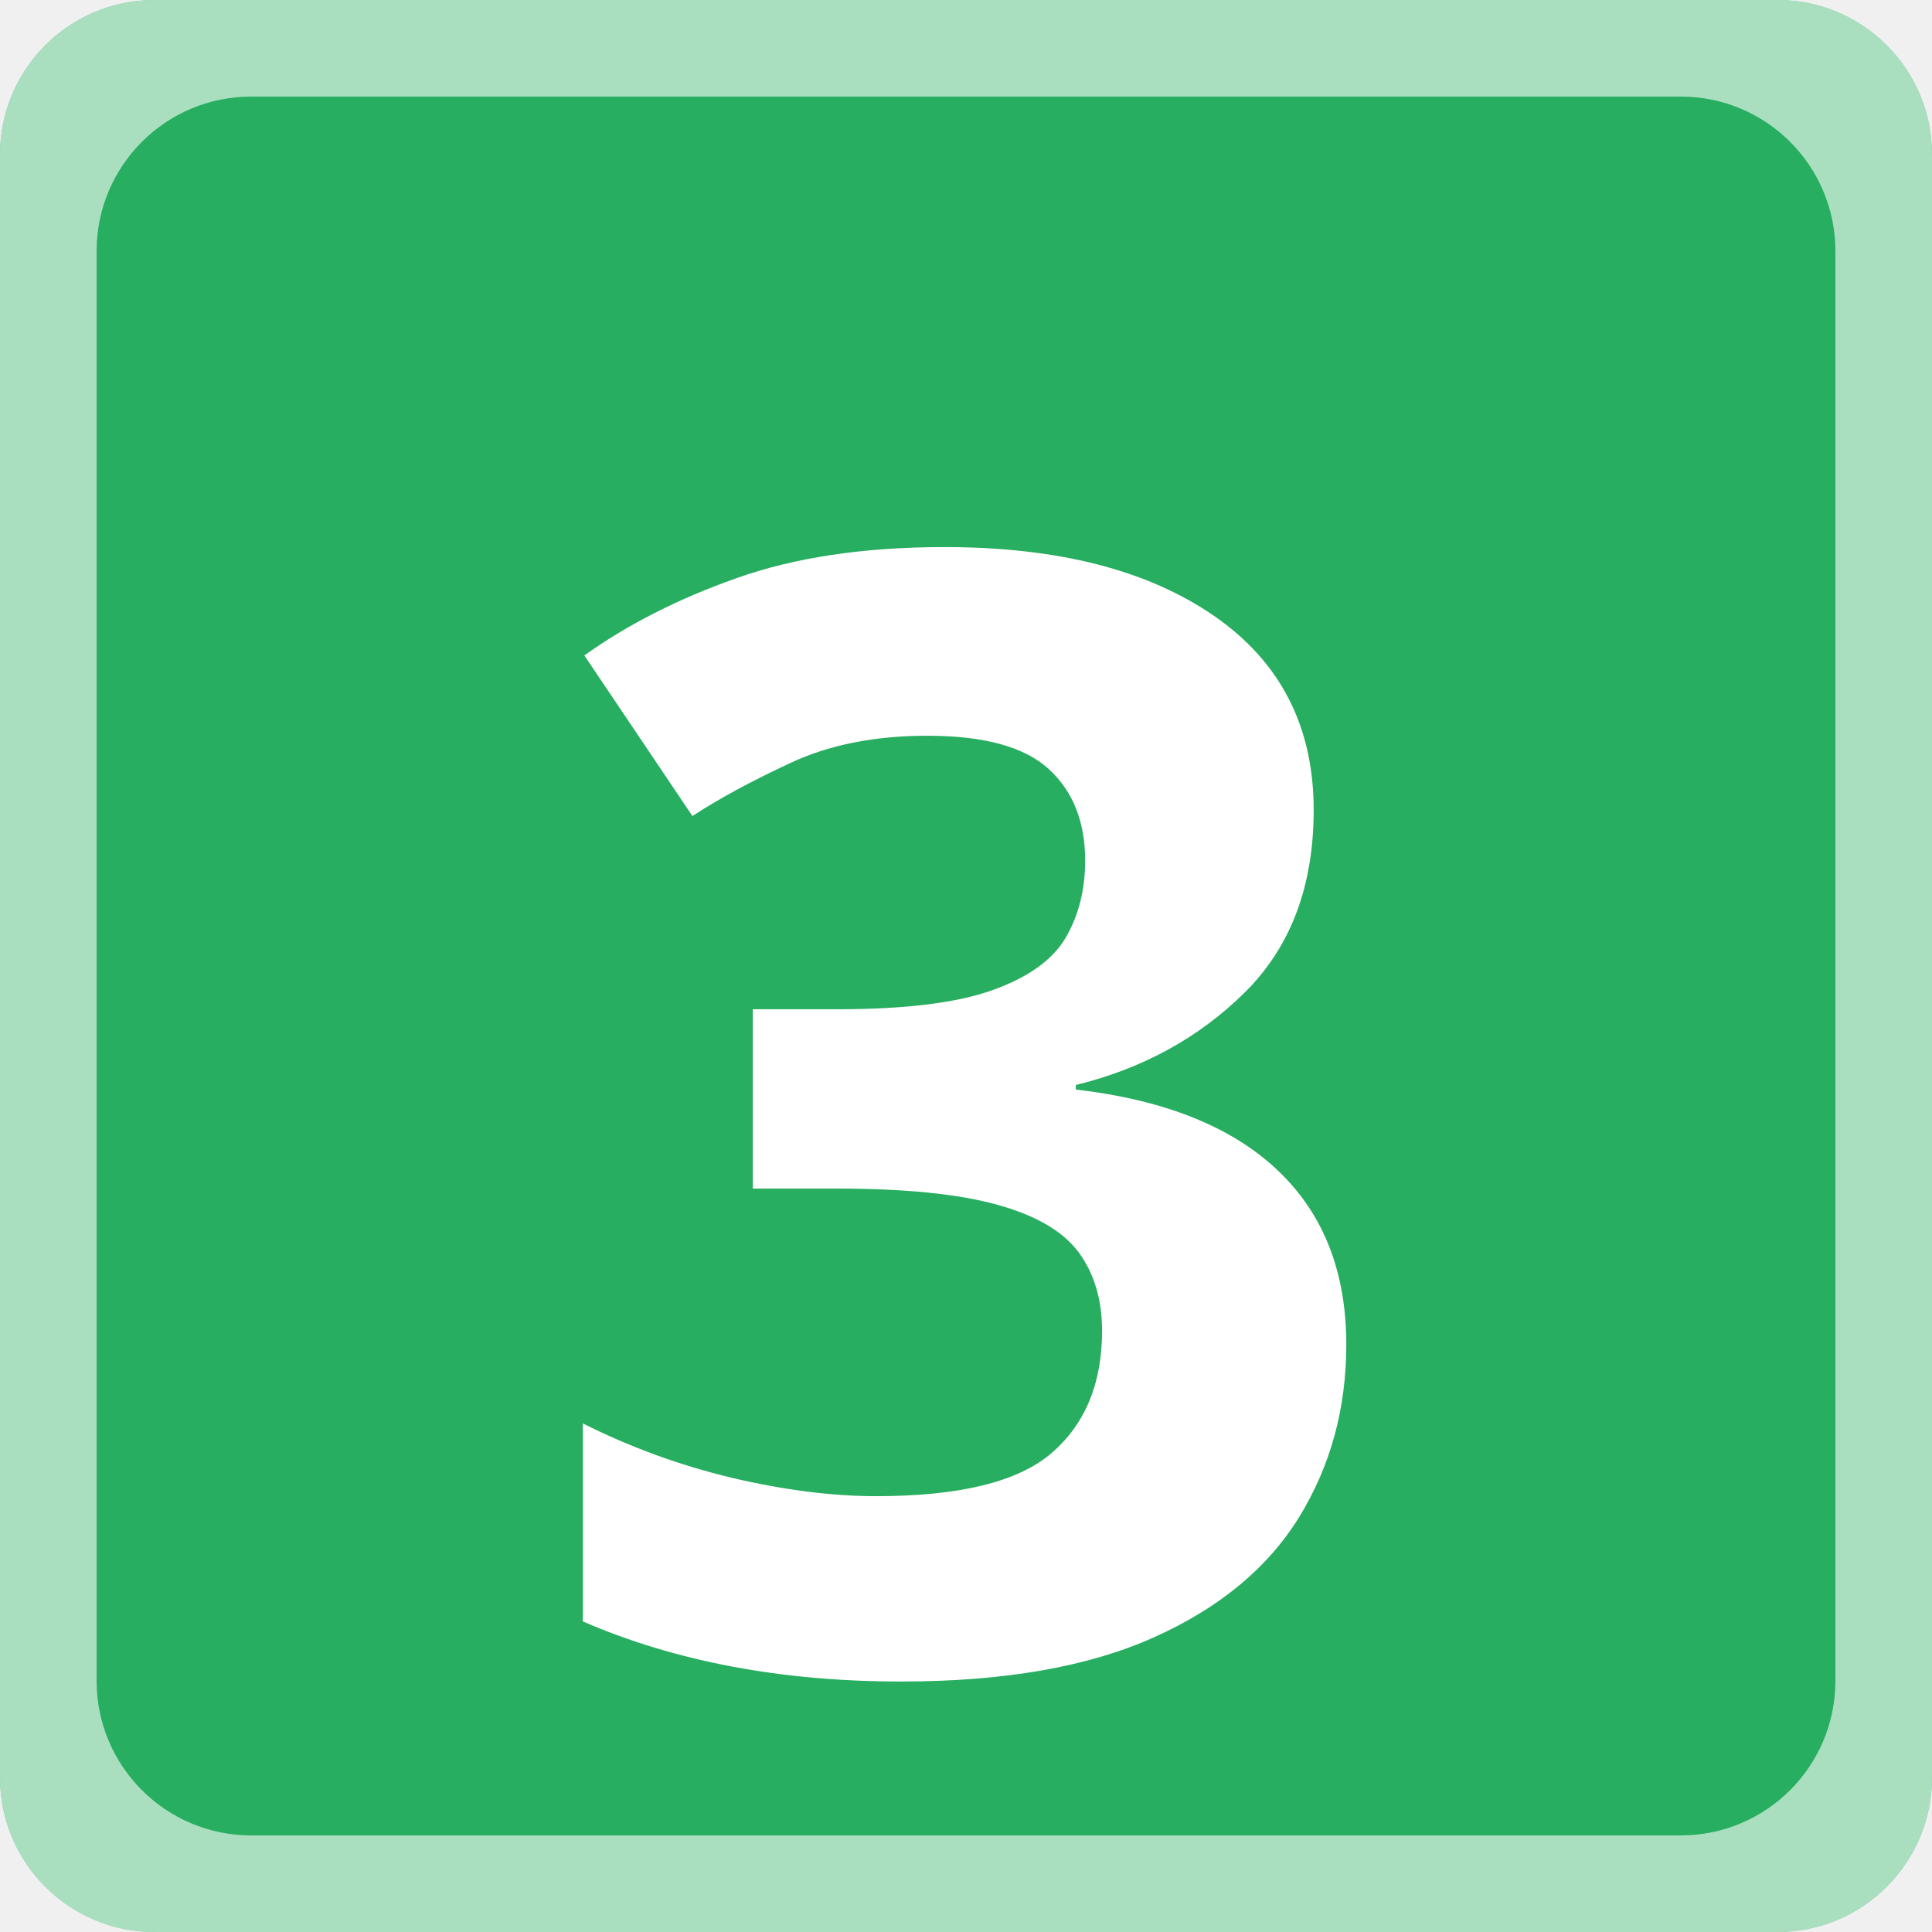
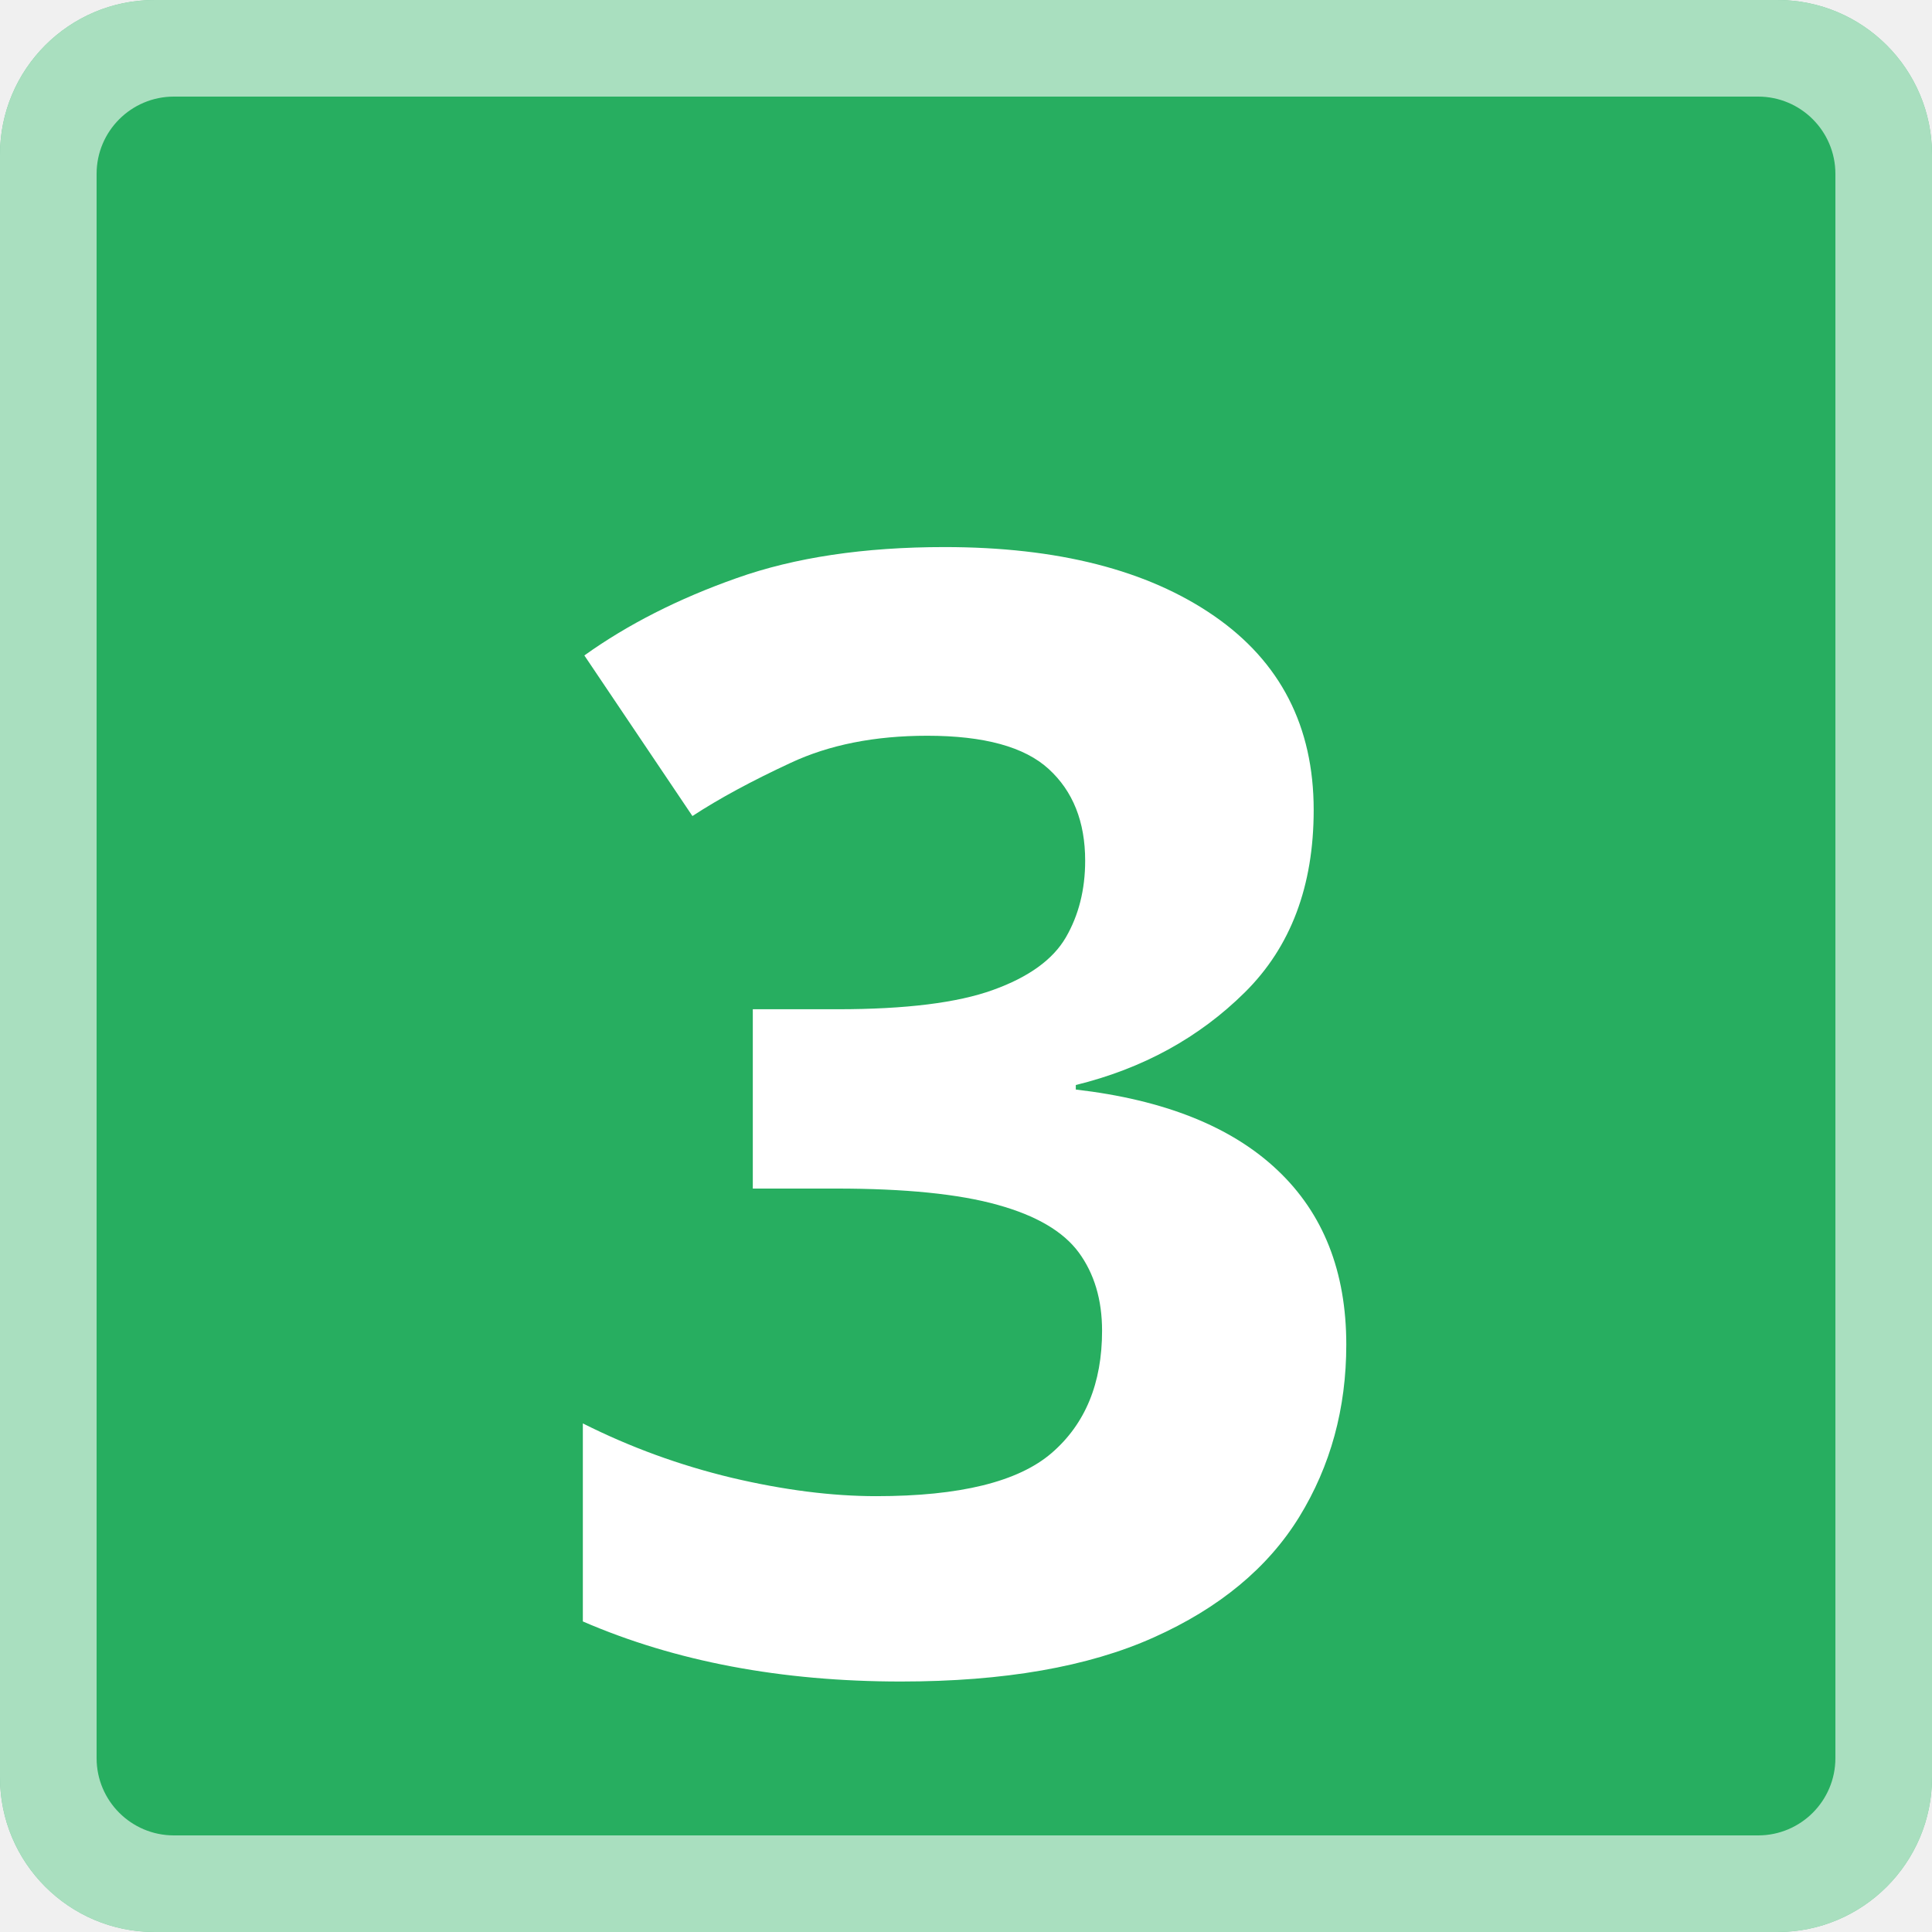
<svg xmlns="http://www.w3.org/2000/svg" viewBox="0 0 100 100" width="80px" height="80px">
  <defs>
    <linearGradient id="intensity-color">
      <stop offset="0%" stop-color="#27ae60" />
    </linearGradient>
  </defs>
  <rect x="0" y="0" width="100" height="100" rx="8" ry="8" fill="url(#intensity-color)" />
  <rect x="0" y="0" width="100" height="100" rx="8" ry="8" fill="#fff9" />
-   <rect x="5" y="5" width="90" height="90" rx="8" ry="8" fill="url(#intensity-color)" />
+   <rect x="5" y="5" width="90" height="90" rx="4" ry="4" fill="url(#intensity-color)" />
  <text x="50%" y="58%" dominant-baseline="middle" text-anchor="middle" font-family="'Reddit Mono'" font-weight="900" font-size="80" fill="#fff">
		3
	</text>
</svg>
